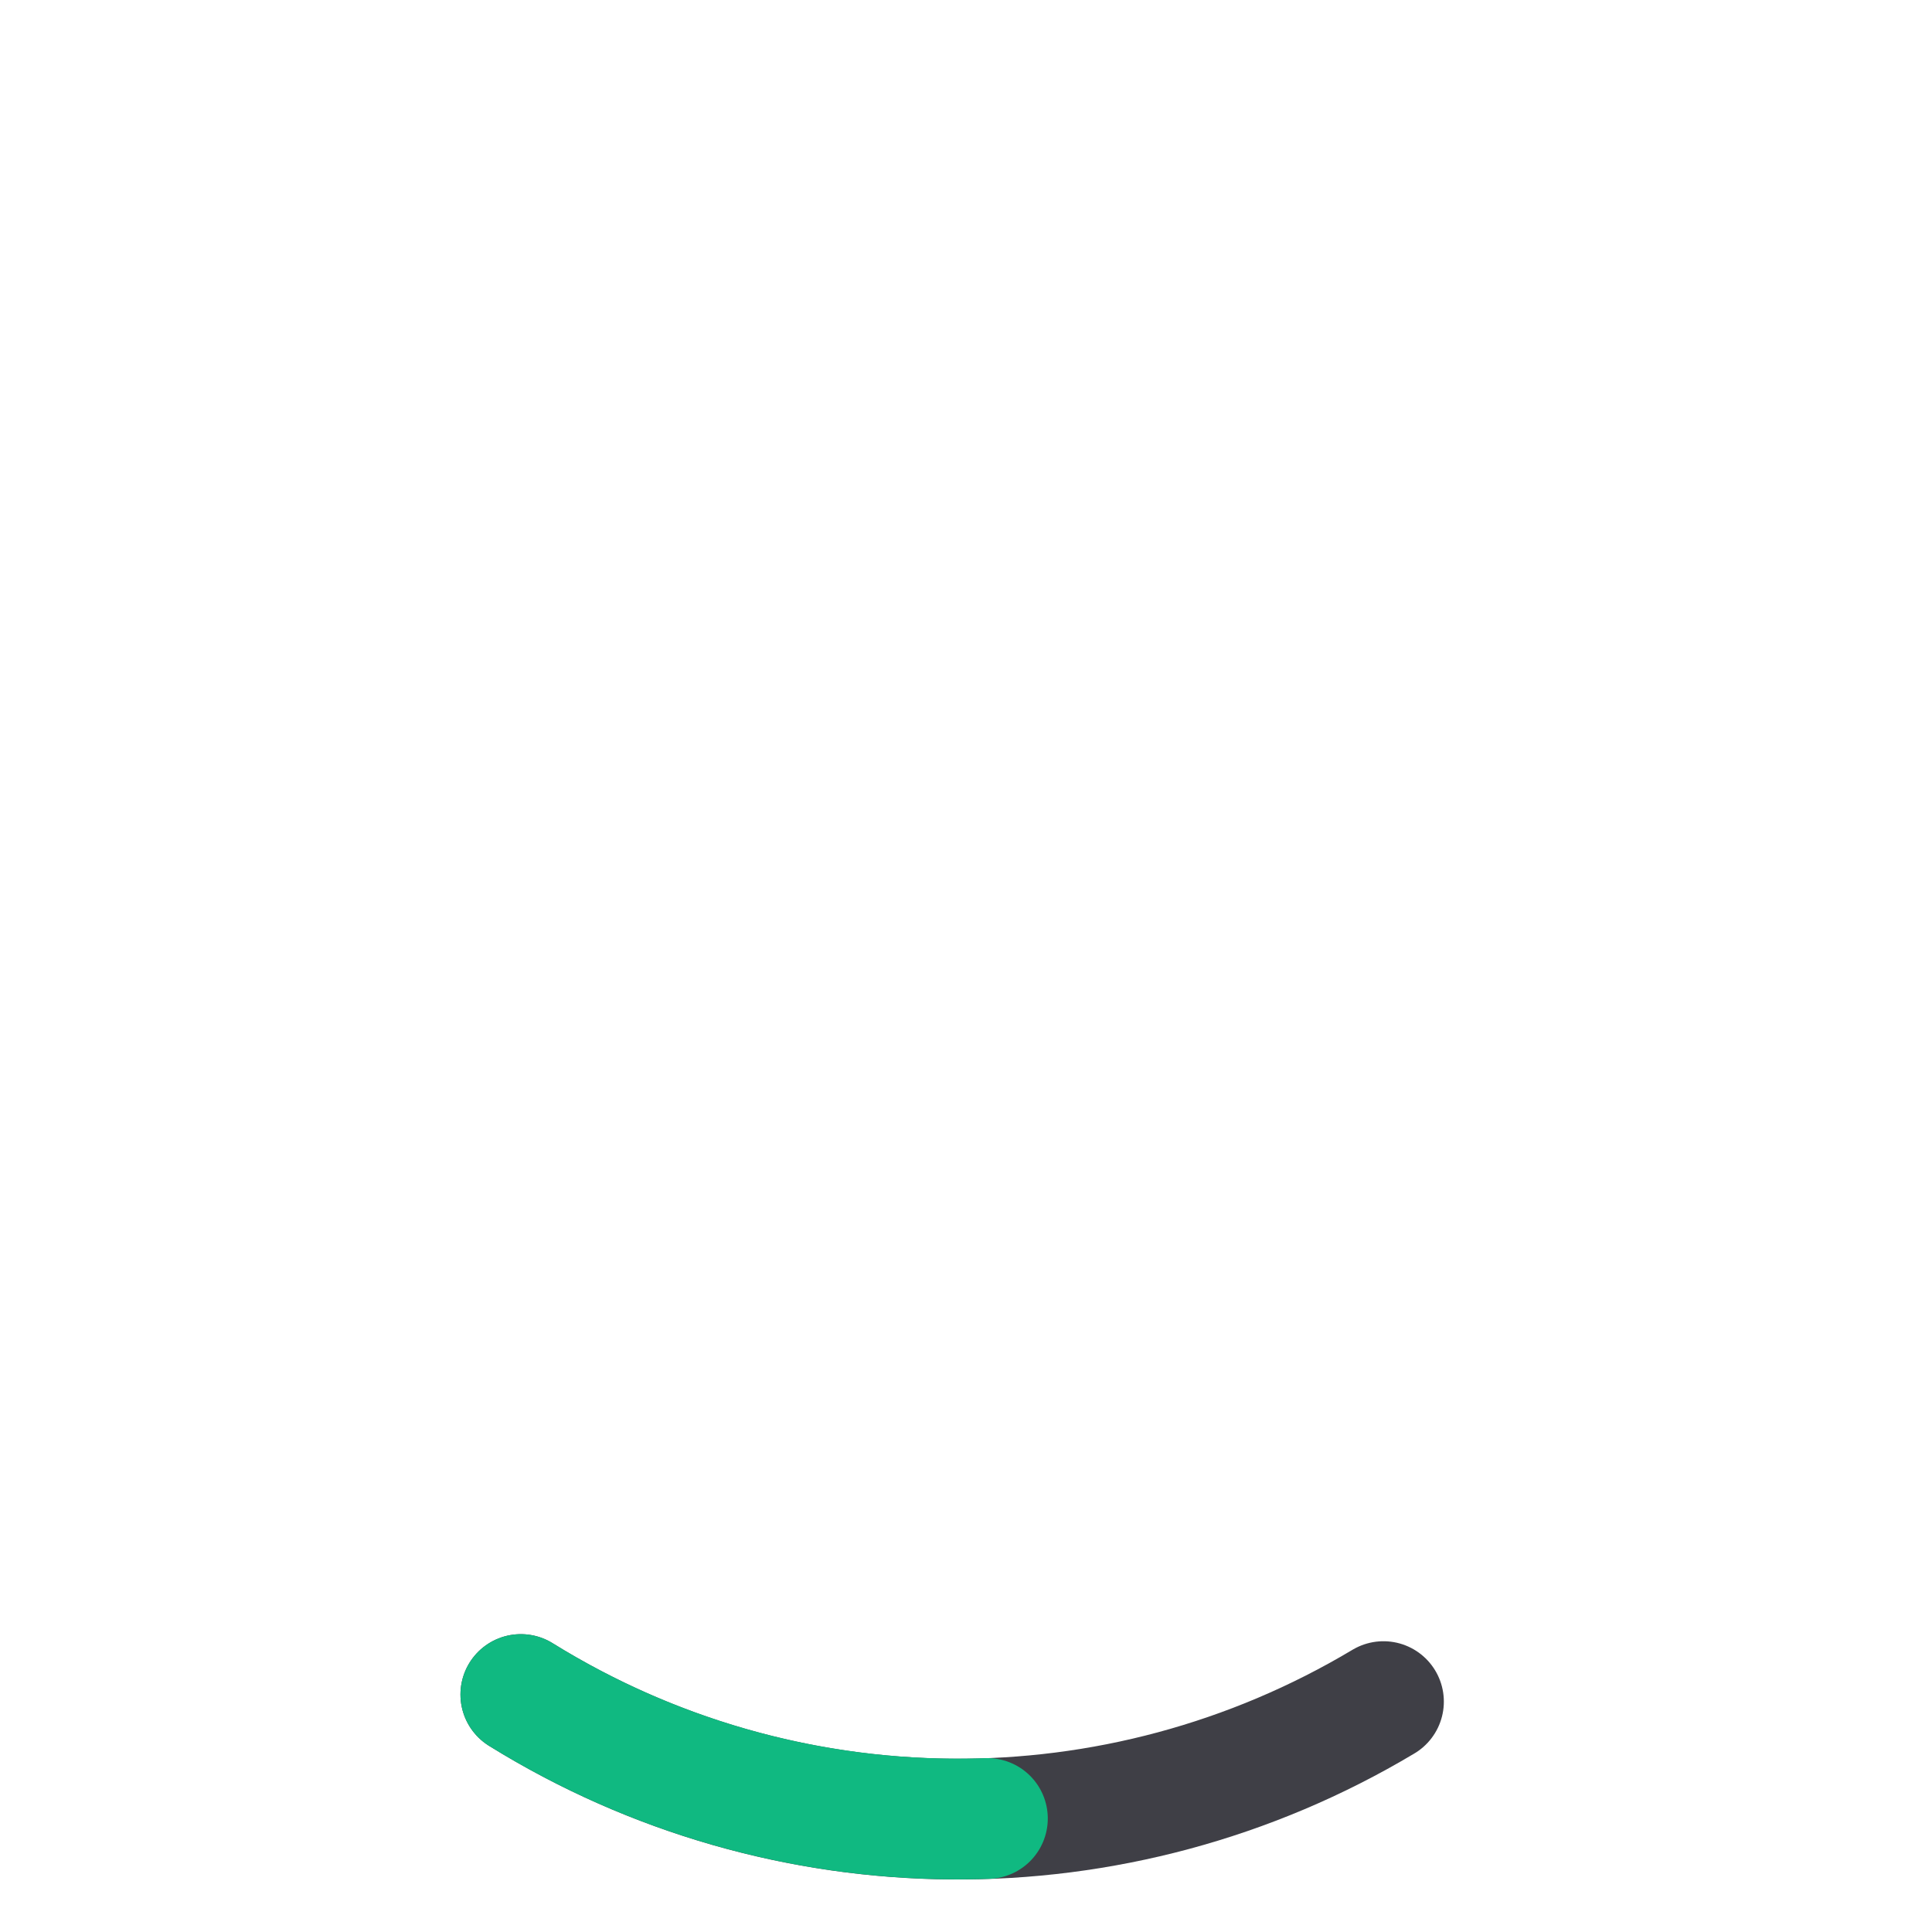
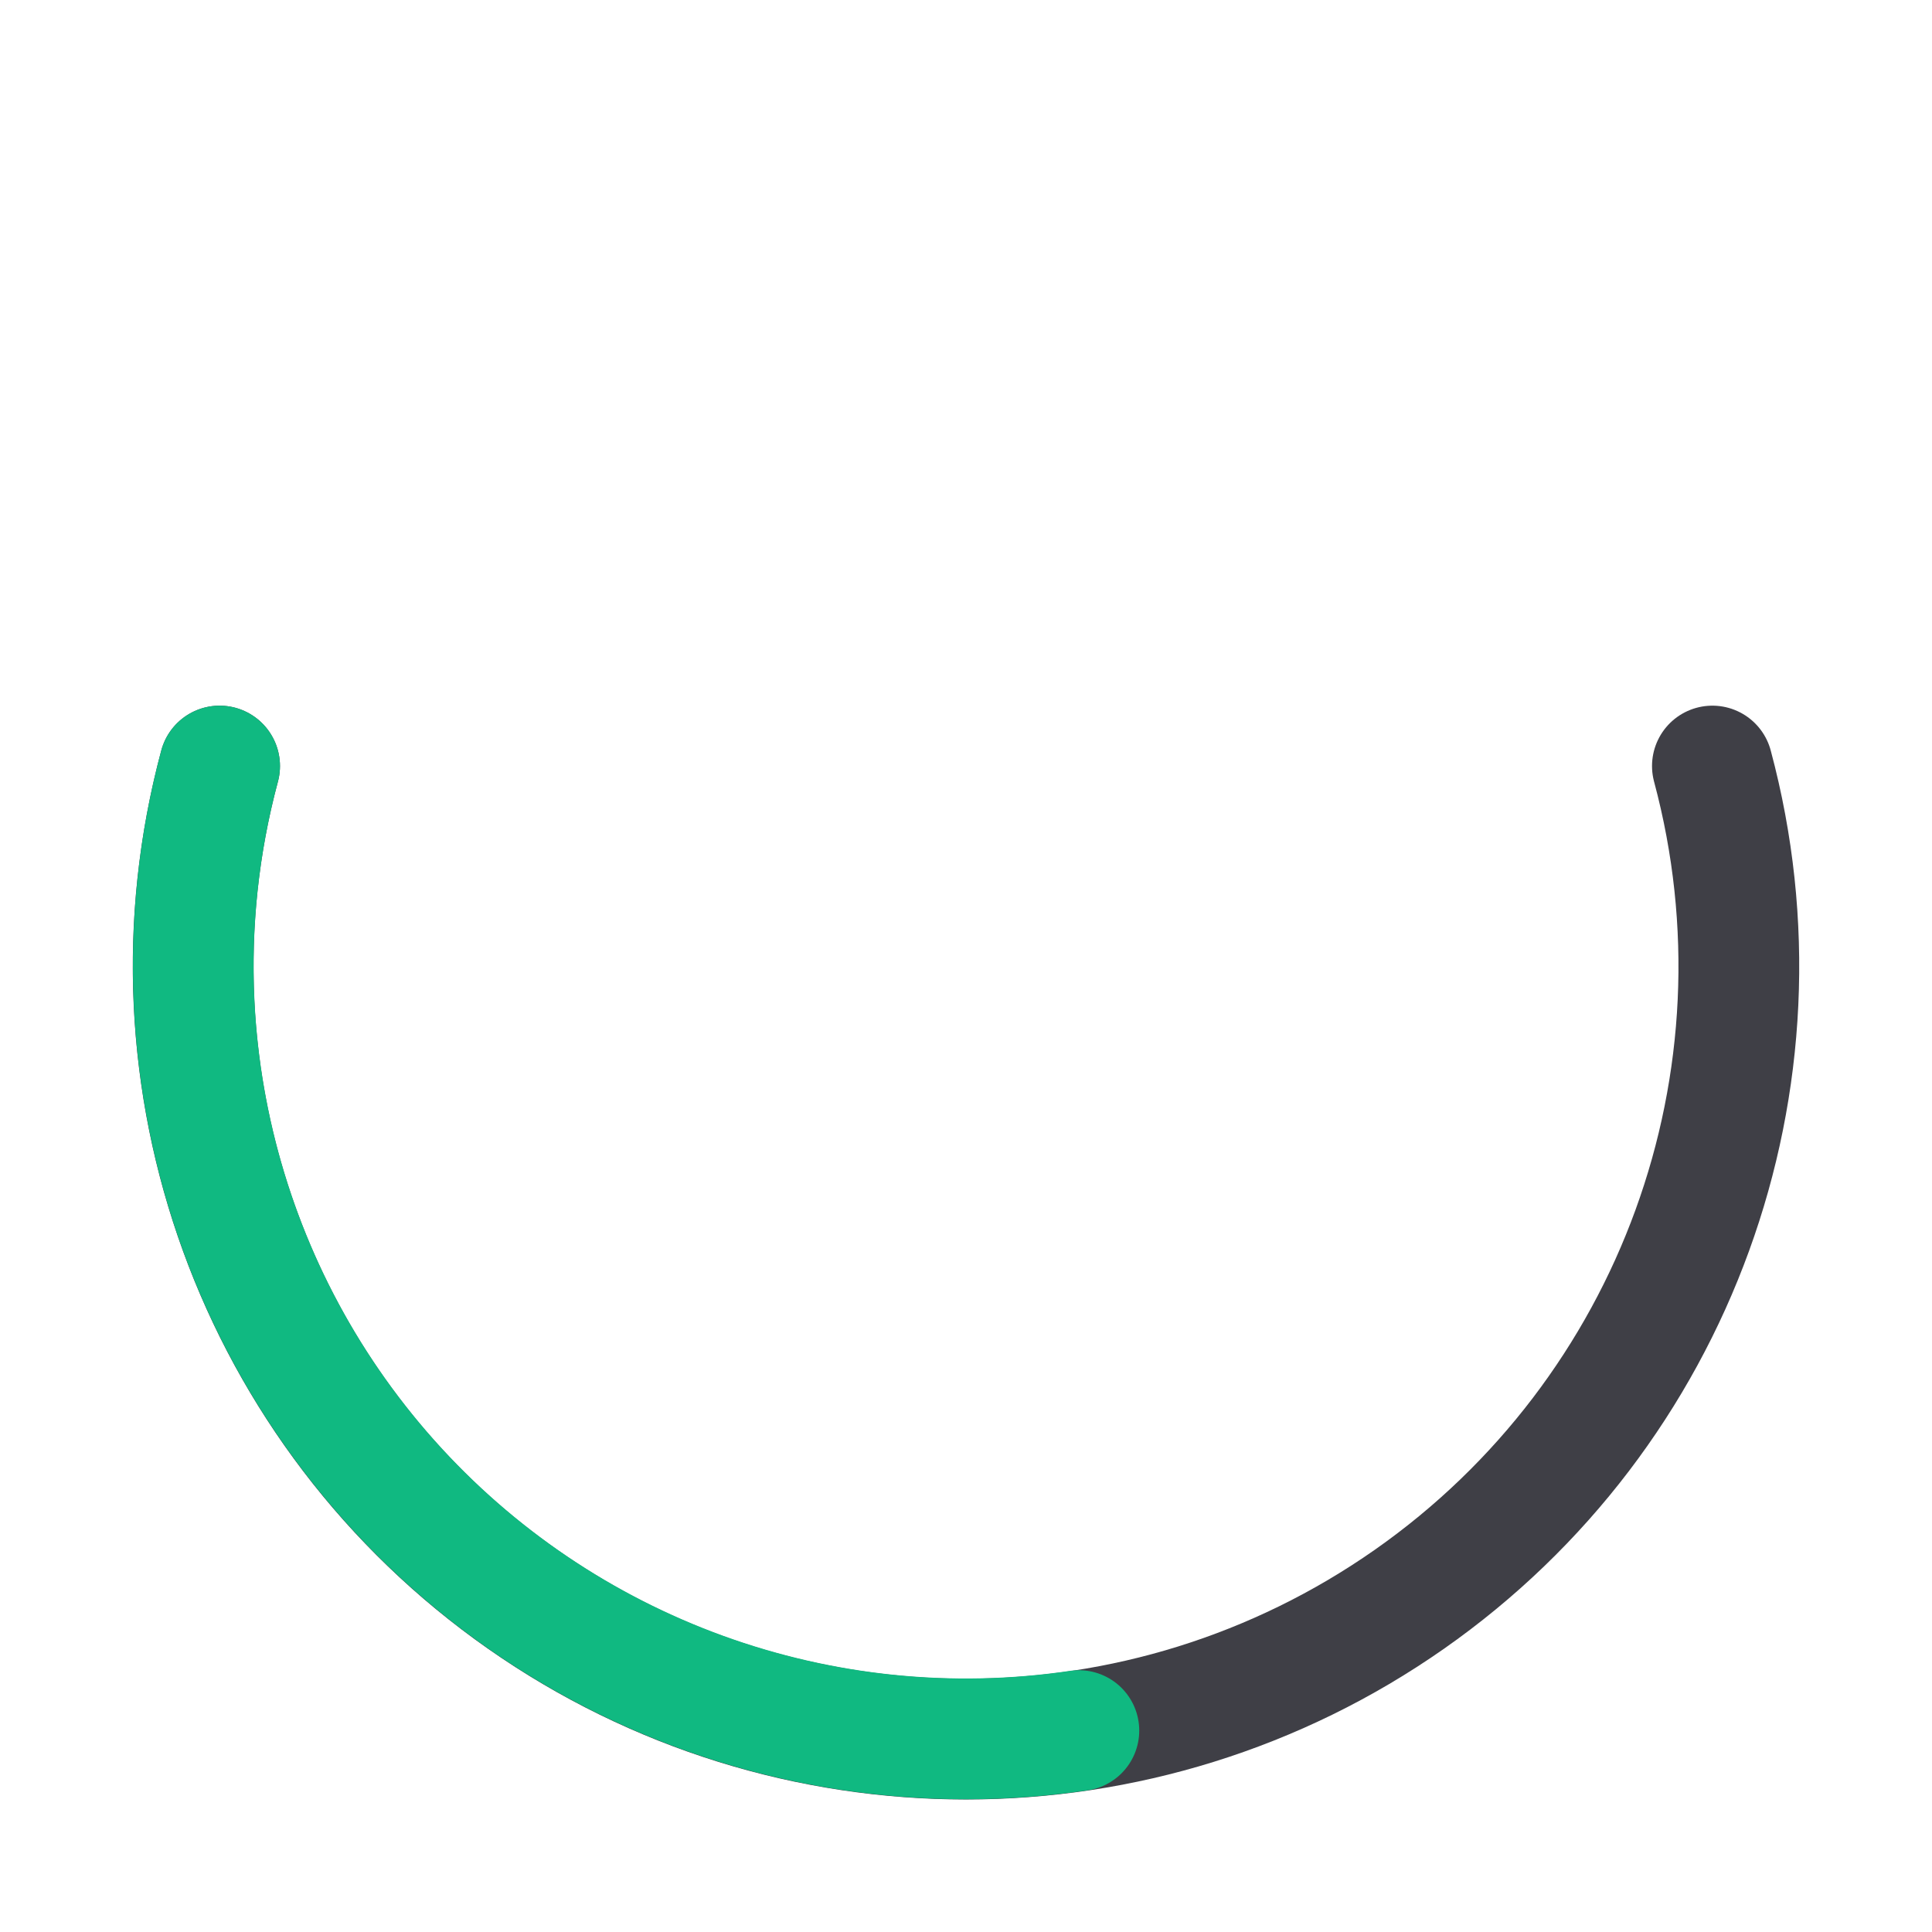
<svg xmlns="http://www.w3.org/2000/svg" viewBox="0 0 120 120">
-   <path d="M 32.35 105.25 A 51.5 51.5 0 0 0 85.93 105.69" fill="none" stroke="#3f3f46" stroke-width="7.5" stroke-linecap="round" />
-   <path d="M 32.35 105.25 A 51.5 51.5 0 0 0 61.33 112.95" fill="none" stroke="#10b981" stroke-width="7.5" stroke-linecap="round" />
+   <path d="M 13.64 47.58 A 48.0 48.0 0 1 0 106.36 47.58" fill="none" stroke="#3f3f46" stroke-width="7.5" stroke-linecap="round" />
+   <path d="M 13.64 47.58 A 48.0 48.0 0 0 0 67.01 107.49" fill="none" stroke="#10b981" stroke-width="7.5" stroke-linecap="round" />
</svg>
